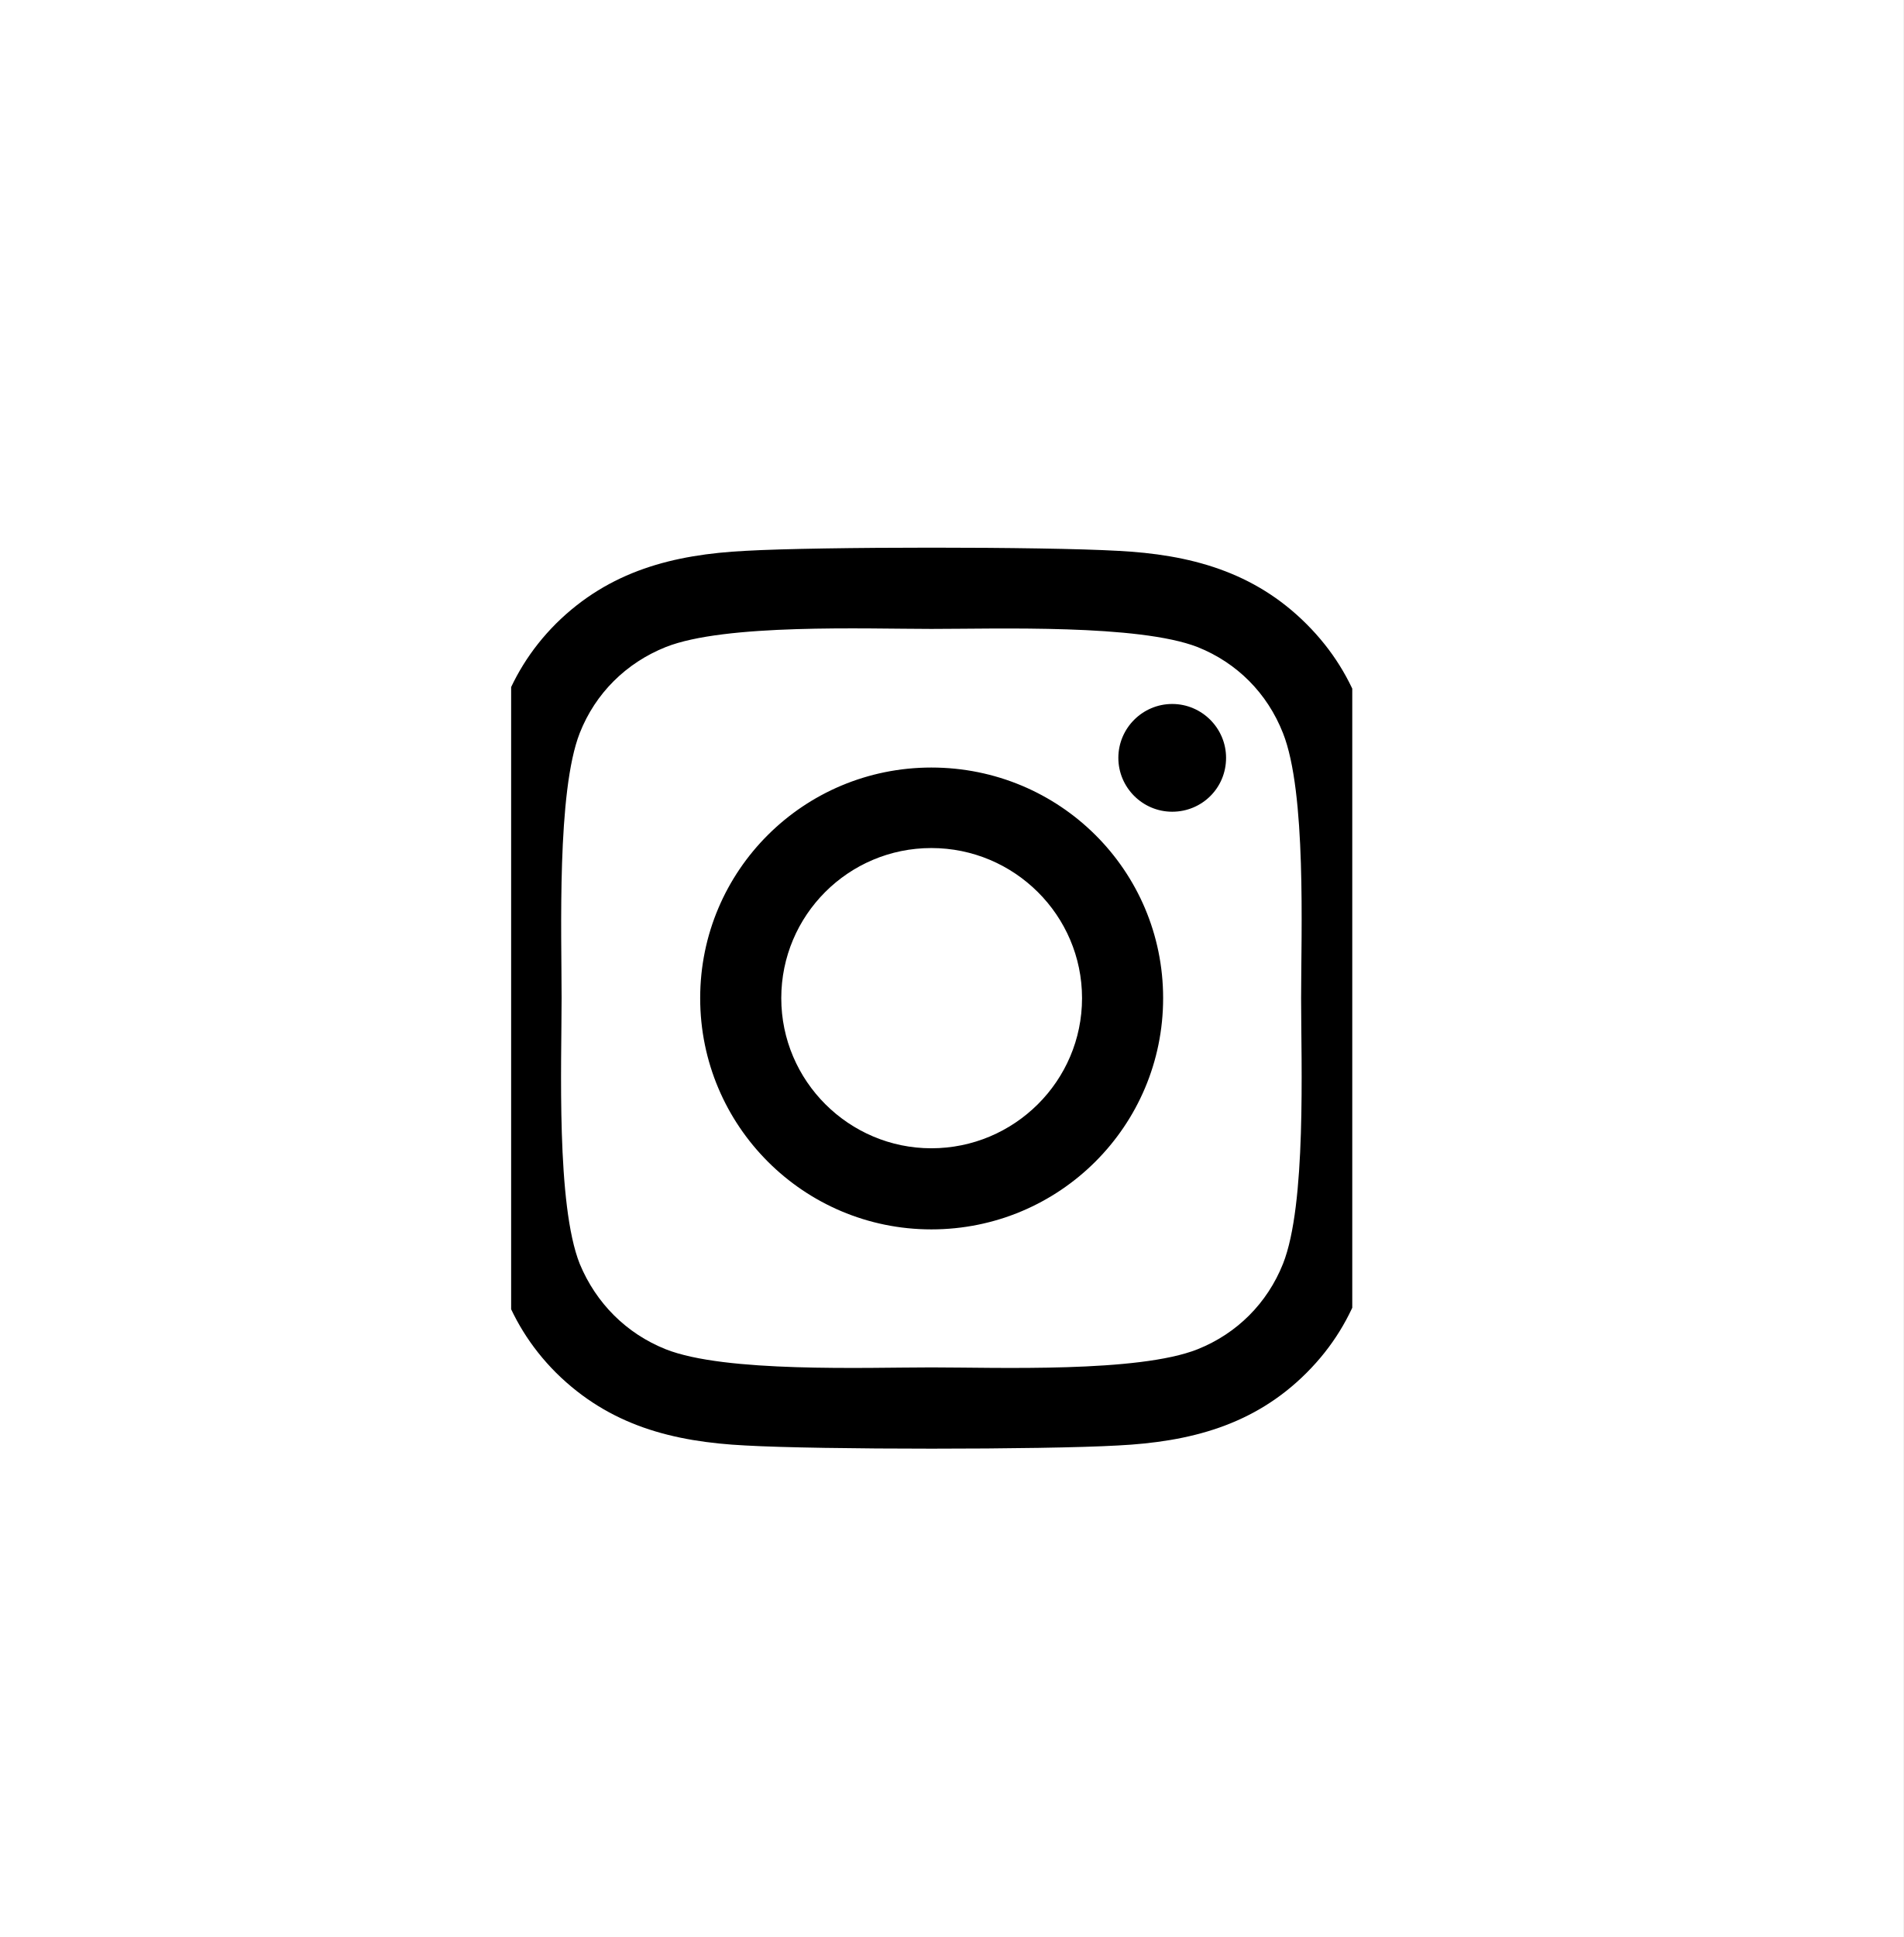
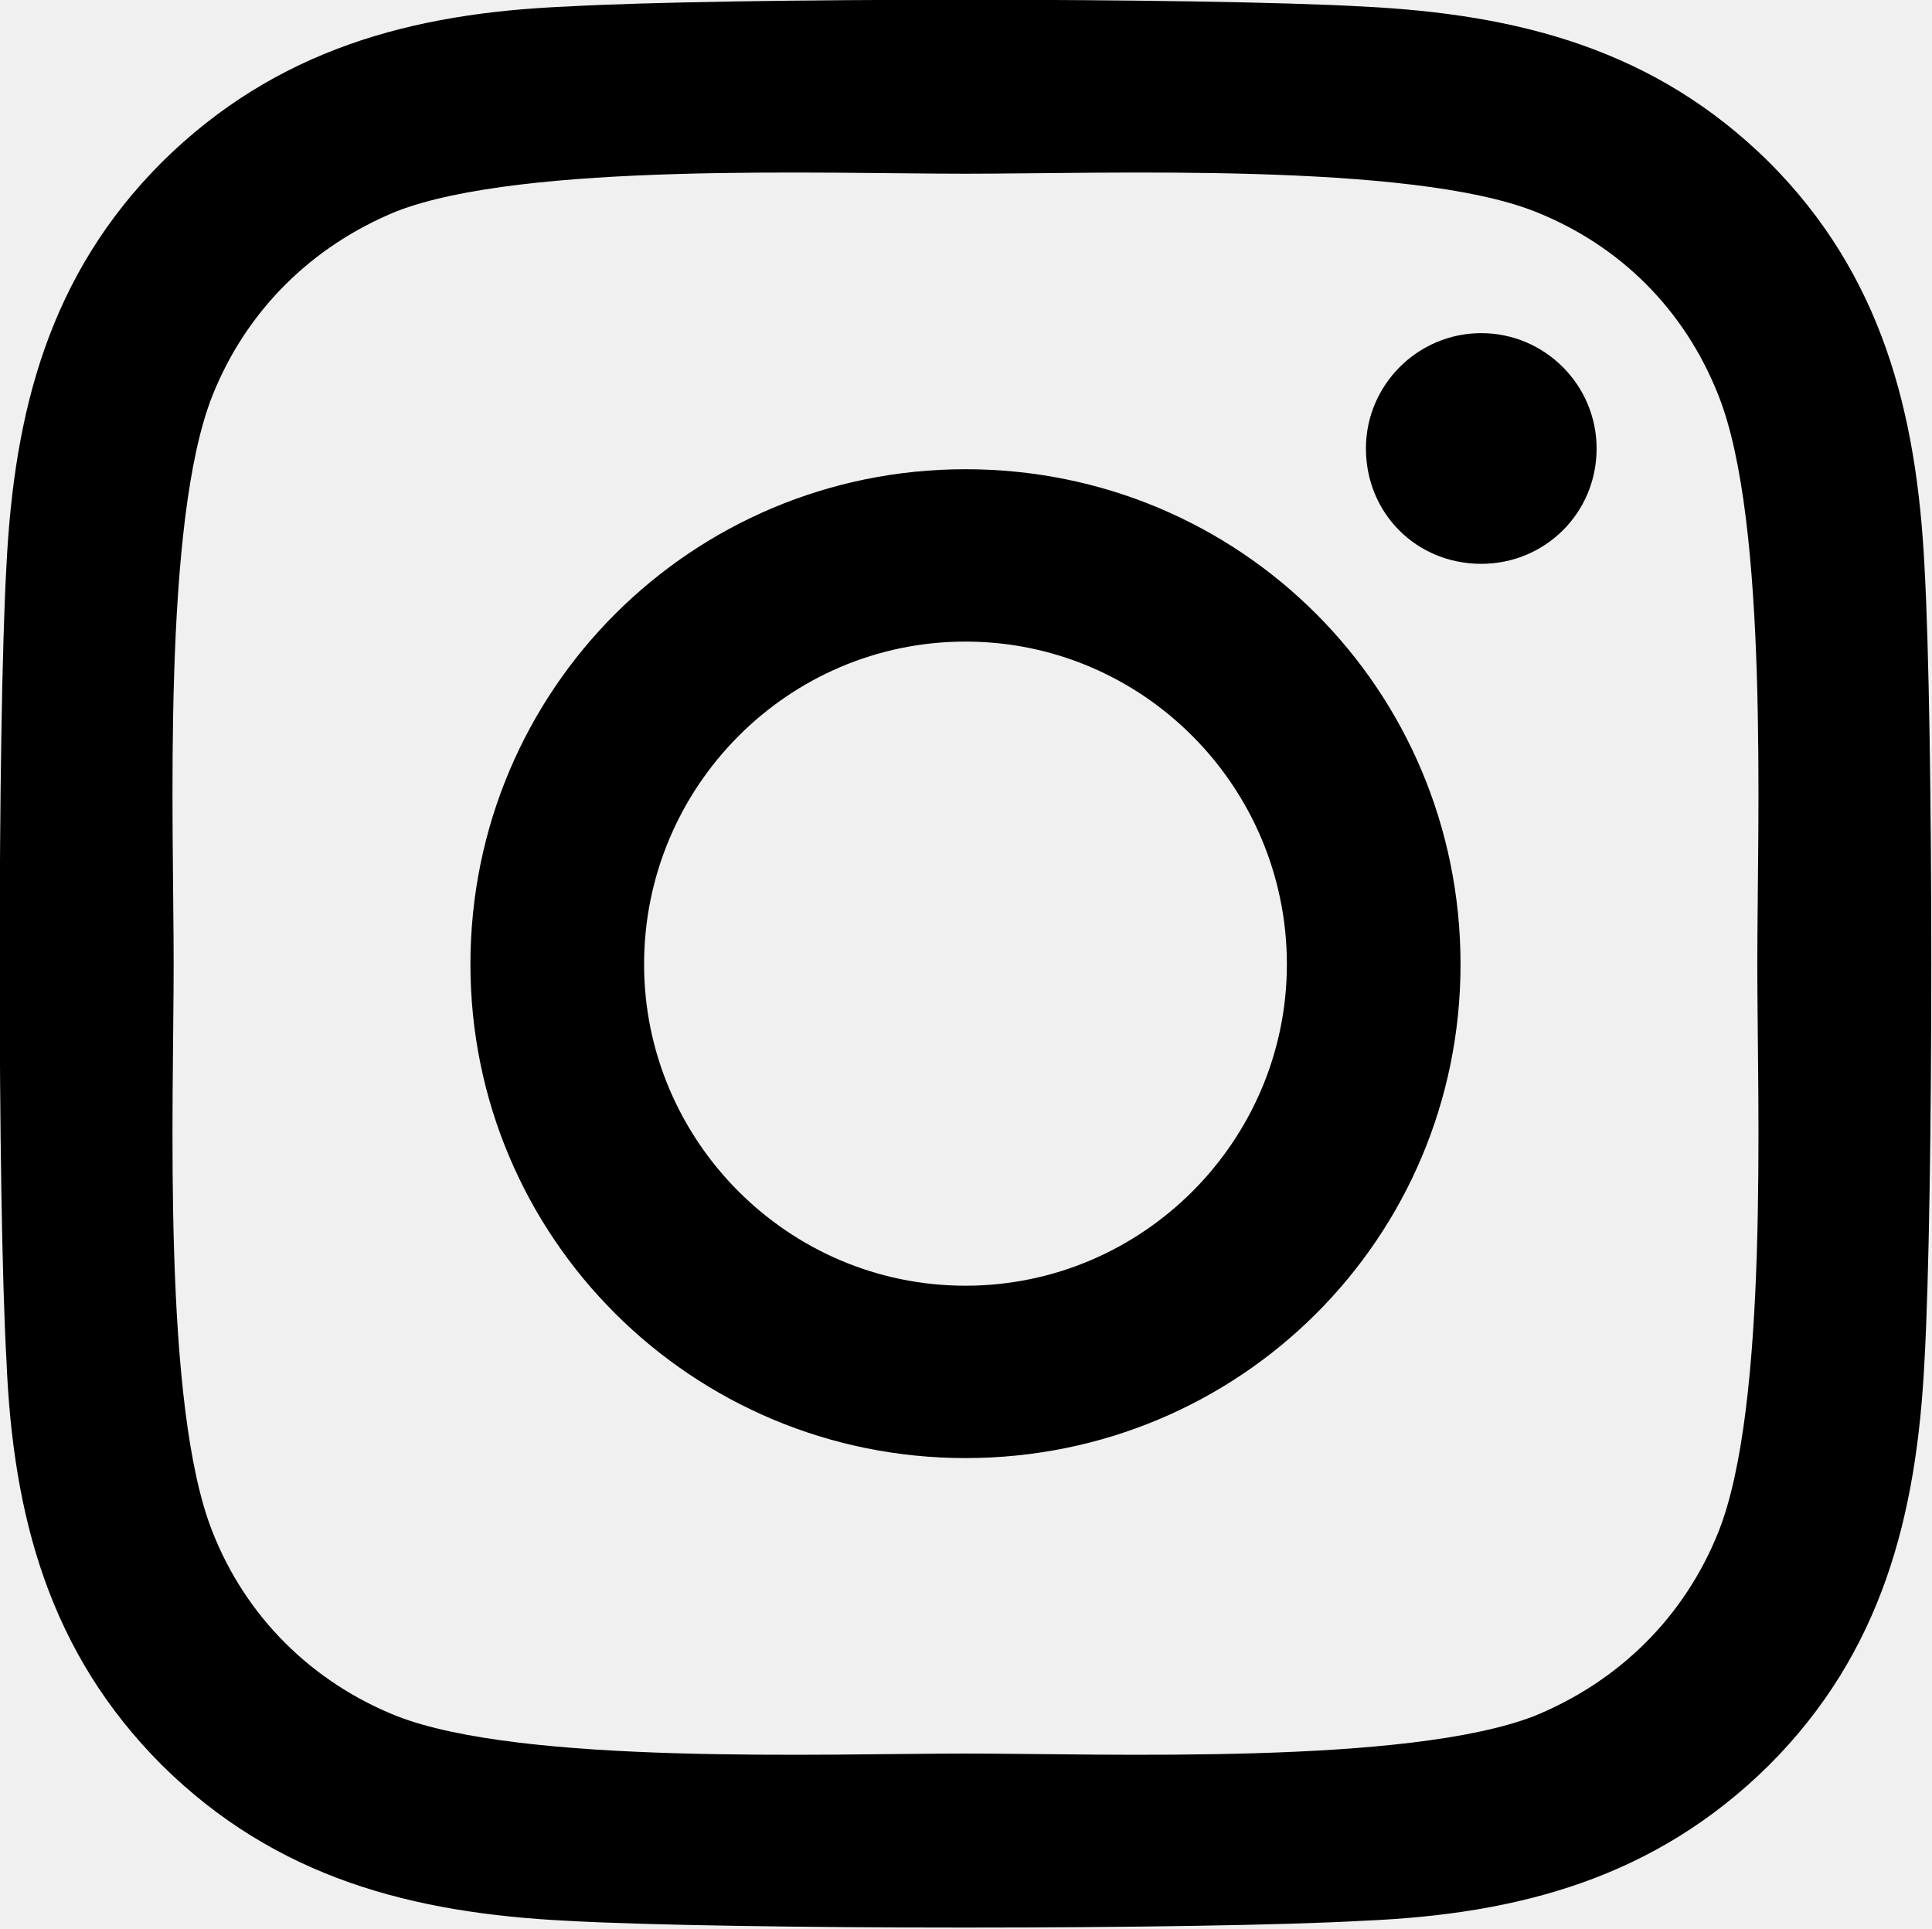
- <svg xmlns="http://www.w3.org/2000/svg" width="31.451" height="32" viewBox="0 0 31.451 32" fill="none">
-   <defs>
-     <clipPath id="clip190_1610">
-       <rect id="instagram-brands 1" rx="0" width="13.899" height="16" transform="translate(8.446289 8.5)" fill="white" fill-opacity="0" />
-     </clipPath>
-   </defs>
-   <path id="Rectangle 14" d="M0 0L31.45 0L31.45 32L0 32L0 0Z" fill="#FFFFFF" fill-opacity="1" fill-rule="evenodd" />
-   <rect id="instagram-brands 1" rx="0" width="13.899" height="16" transform="translate(8.446289 8.5)" fill="#FFFFFF" fill-opacity="0" />
-   <g clip-path="url(#clip190_1610)">
-     <path id="Vector" d="M15.39 12.68C13.28 12.68 11.57 14.38 11.57 16.49C11.57 18.6 13.28 20.31 15.39 20.31C17.51 20.31 19.22 18.6 19.22 16.49C19.22 14.38 17.51 12.68 15.39 12.68ZM15.39 18.97C14.03 18.97 12.91 17.86 12.91 16.49C12.91 15.12 14.02 14.01 15.39 14.01C16.76 14.01 17.88 15.12 17.88 16.49C17.88 17.86 16.76 18.97 15.39 18.97ZM20.26 12.52C20.26 13.02 19.86 13.41 19.37 13.41C18.88 13.41 18.48 13.01 18.48 12.52C18.48 12.03 18.88 11.63 19.37 11.63C19.86 11.63 20.26 12.03 20.26 12.52ZM22.79 13.42C22.74 12.23 22.46 11.18 21.59 10.31C20.72 9.44 19.66 9.16 18.47 9.1C17.24 9.03 13.55 9.03 12.32 9.1C11.13 9.16 10.07 9.43 9.19 10.3C8.32 11.17 8.05 12.23 7.99 13.42C7.92 14.65 7.92 18.33 7.99 19.56C8.05 20.75 8.32 21.81 9.19 22.68C10.07 23.55 11.12 23.82 12.32 23.88C13.55 23.95 17.24 23.95 18.47 23.88C19.66 23.82 20.72 23.55 21.59 22.68C22.46 21.81 22.73 20.75 22.79 19.56C22.86 18.33 22.86 14.65 22.79 13.42ZM21.2 20.88C20.94 21.53 20.44 22.03 19.79 22.29C18.81 22.68 16.48 22.59 15.39 22.59C14.31 22.59 11.98 22.68 11 22.29C10.35 22.03 9.85 21.53 9.58 20.88C9.19 19.9 9.28 17.57 9.28 16.49C9.28 15.41 9.2 13.08 9.58 12.11C9.84 11.45 10.35 10.95 11 10.69C11.98 10.3 14.31 10.39 15.39 10.39C16.48 10.39 18.81 10.31 19.79 10.69C20.44 10.95 20.94 11.45 21.2 12.11C21.59 13.09 21.5 15.41 21.5 16.49C21.5 17.57 21.59 19.9 21.2 20.88Z" fill="#000000" fill-opacity="1" fill-rule="nonzero" />
-   </g>
+ <svg xmlns="http://www.w3.org/2000/svg" width="14.907" height="14.88" viewBox="0 0 14.908 14.88" fill="none">
+   <defs />
+   <path id="Vector" d="M7.45 3.62C5.34 3.62 3.63 5.32 3.63 7.44C3.63 9.55 5.34 11.25 7.45 11.25C9.57 11.25 11.27 9.55 11.27 7.44C11.27 5.32 9.57 3.62 7.45 3.62ZM7.45 9.92C6.08 9.92 4.97 8.8 4.97 7.44C4.97 6.07 6.08 4.95 7.45 4.95C8.82 4.95 9.93 6.07 9.93 7.44C9.93 8.8 8.82 9.92 7.45 9.92ZM12.32 3.46C12.32 3.96 11.92 4.35 11.43 4.35C10.93 4.35 10.54 3.96 10.54 3.46C10.54 2.97 10.94 2.57 11.43 2.57C11.92 2.57 12.32 2.97 12.32 3.46ZM14.85 4.37C14.79 3.18 14.52 2.12 13.65 1.25C12.77 0.38 11.72 0.11 10.52 0.05C9.29 -0.02 5.6 -0.02 4.37 0.05C3.18 0.1 2.13 0.38 1.25 1.25C0.38 2.12 0.11 3.17 0.05 4.36C-0.02 5.59 -0.02 9.27 0.05 10.5C0.1 11.7 0.38 12.75 1.25 13.62C2.13 14.49 3.18 14.76 4.37 14.82C5.6 14.89 9.29 14.89 10.52 14.82C11.72 14.77 12.77 14.49 13.65 13.62C14.52 12.75 14.79 11.7 14.85 10.5C14.92 9.27 14.92 5.6 14.85 4.37ZM13.26 11.82C13 12.47 12.5 12.97 11.84 13.24C10.86 13.62 8.53 13.53 7.45 13.53C6.37 13.53 4.03 13.62 3.06 13.24C2.41 12.98 1.9 12.48 1.64 11.82C1.25 10.84 1.34 8.52 1.34 7.44C1.34 6.35 1.25 4.03 1.64 3.05C1.9 2.4 2.4 1.9 3.06 1.63C4.04 1.25 6.37 1.34 7.45 1.34C8.53 1.34 10.87 1.25 11.84 1.63C12.5 1.89 13 2.39 13.26 3.05C13.65 4.03 13.56 6.35 13.56 7.44C13.56 8.52 13.65 10.84 13.26 11.82Z" fill="#000000" fill-opacity="1" fill-rule="nonzero" />
</svg>
